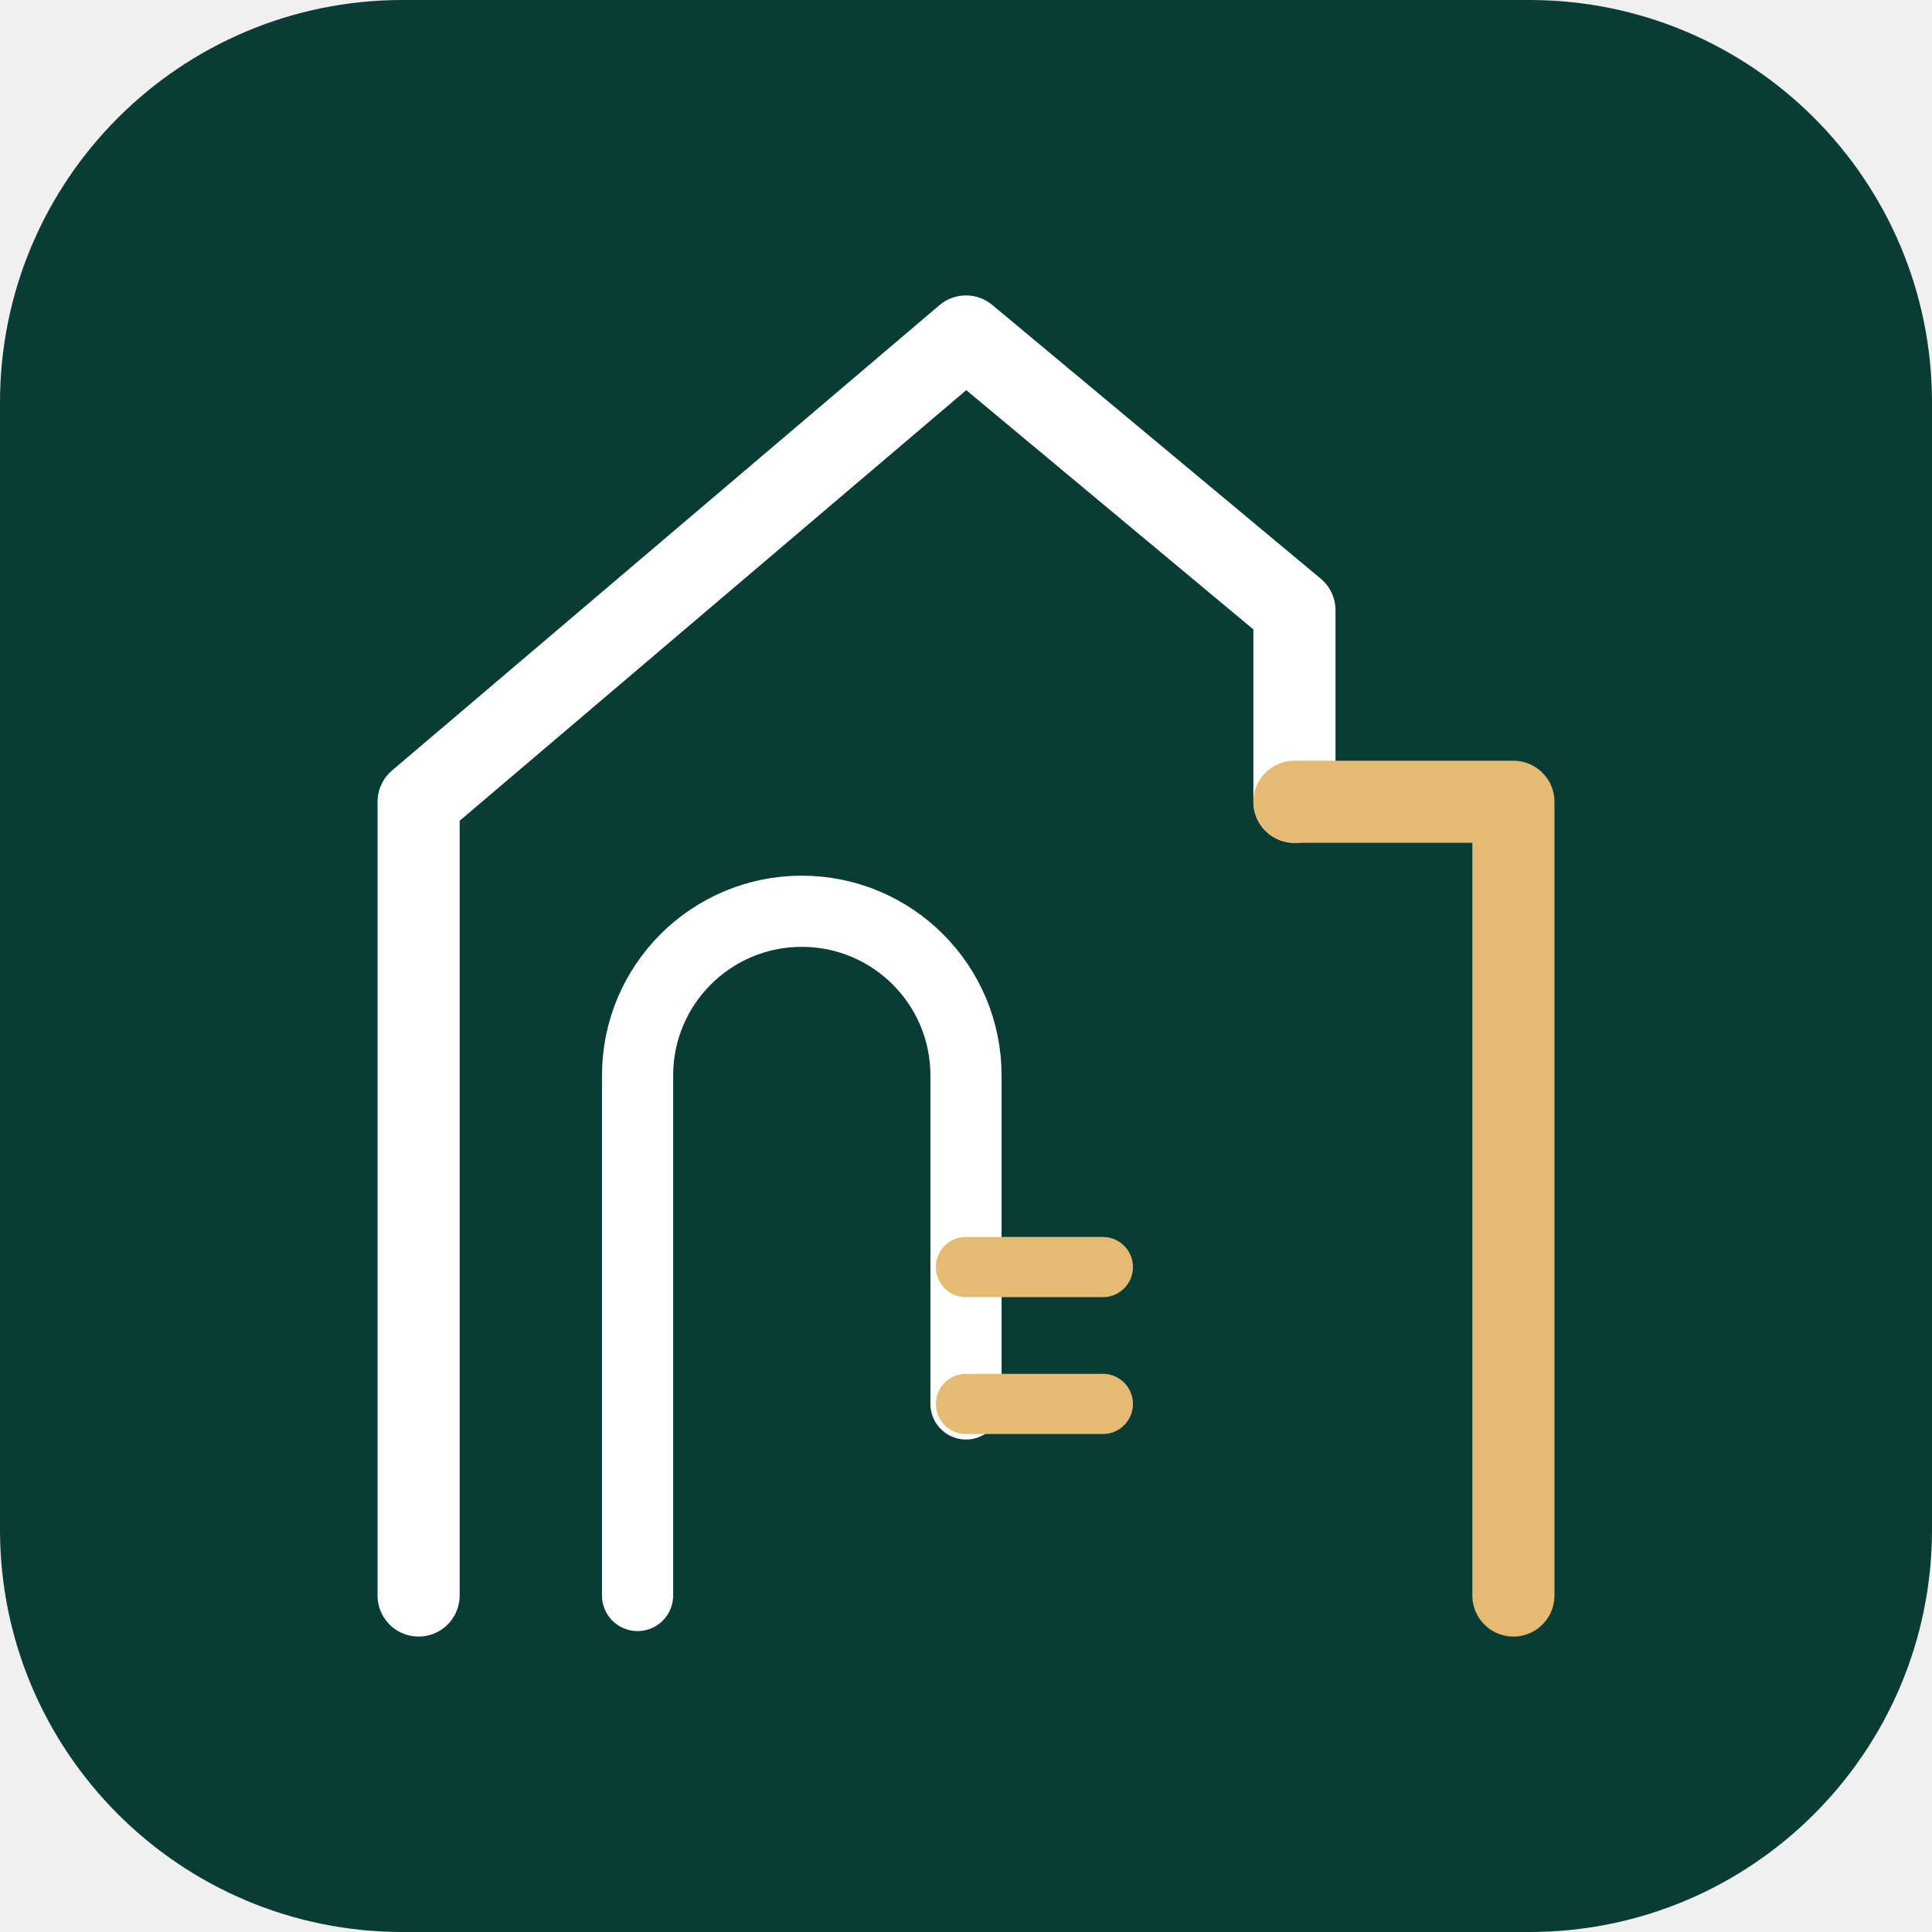
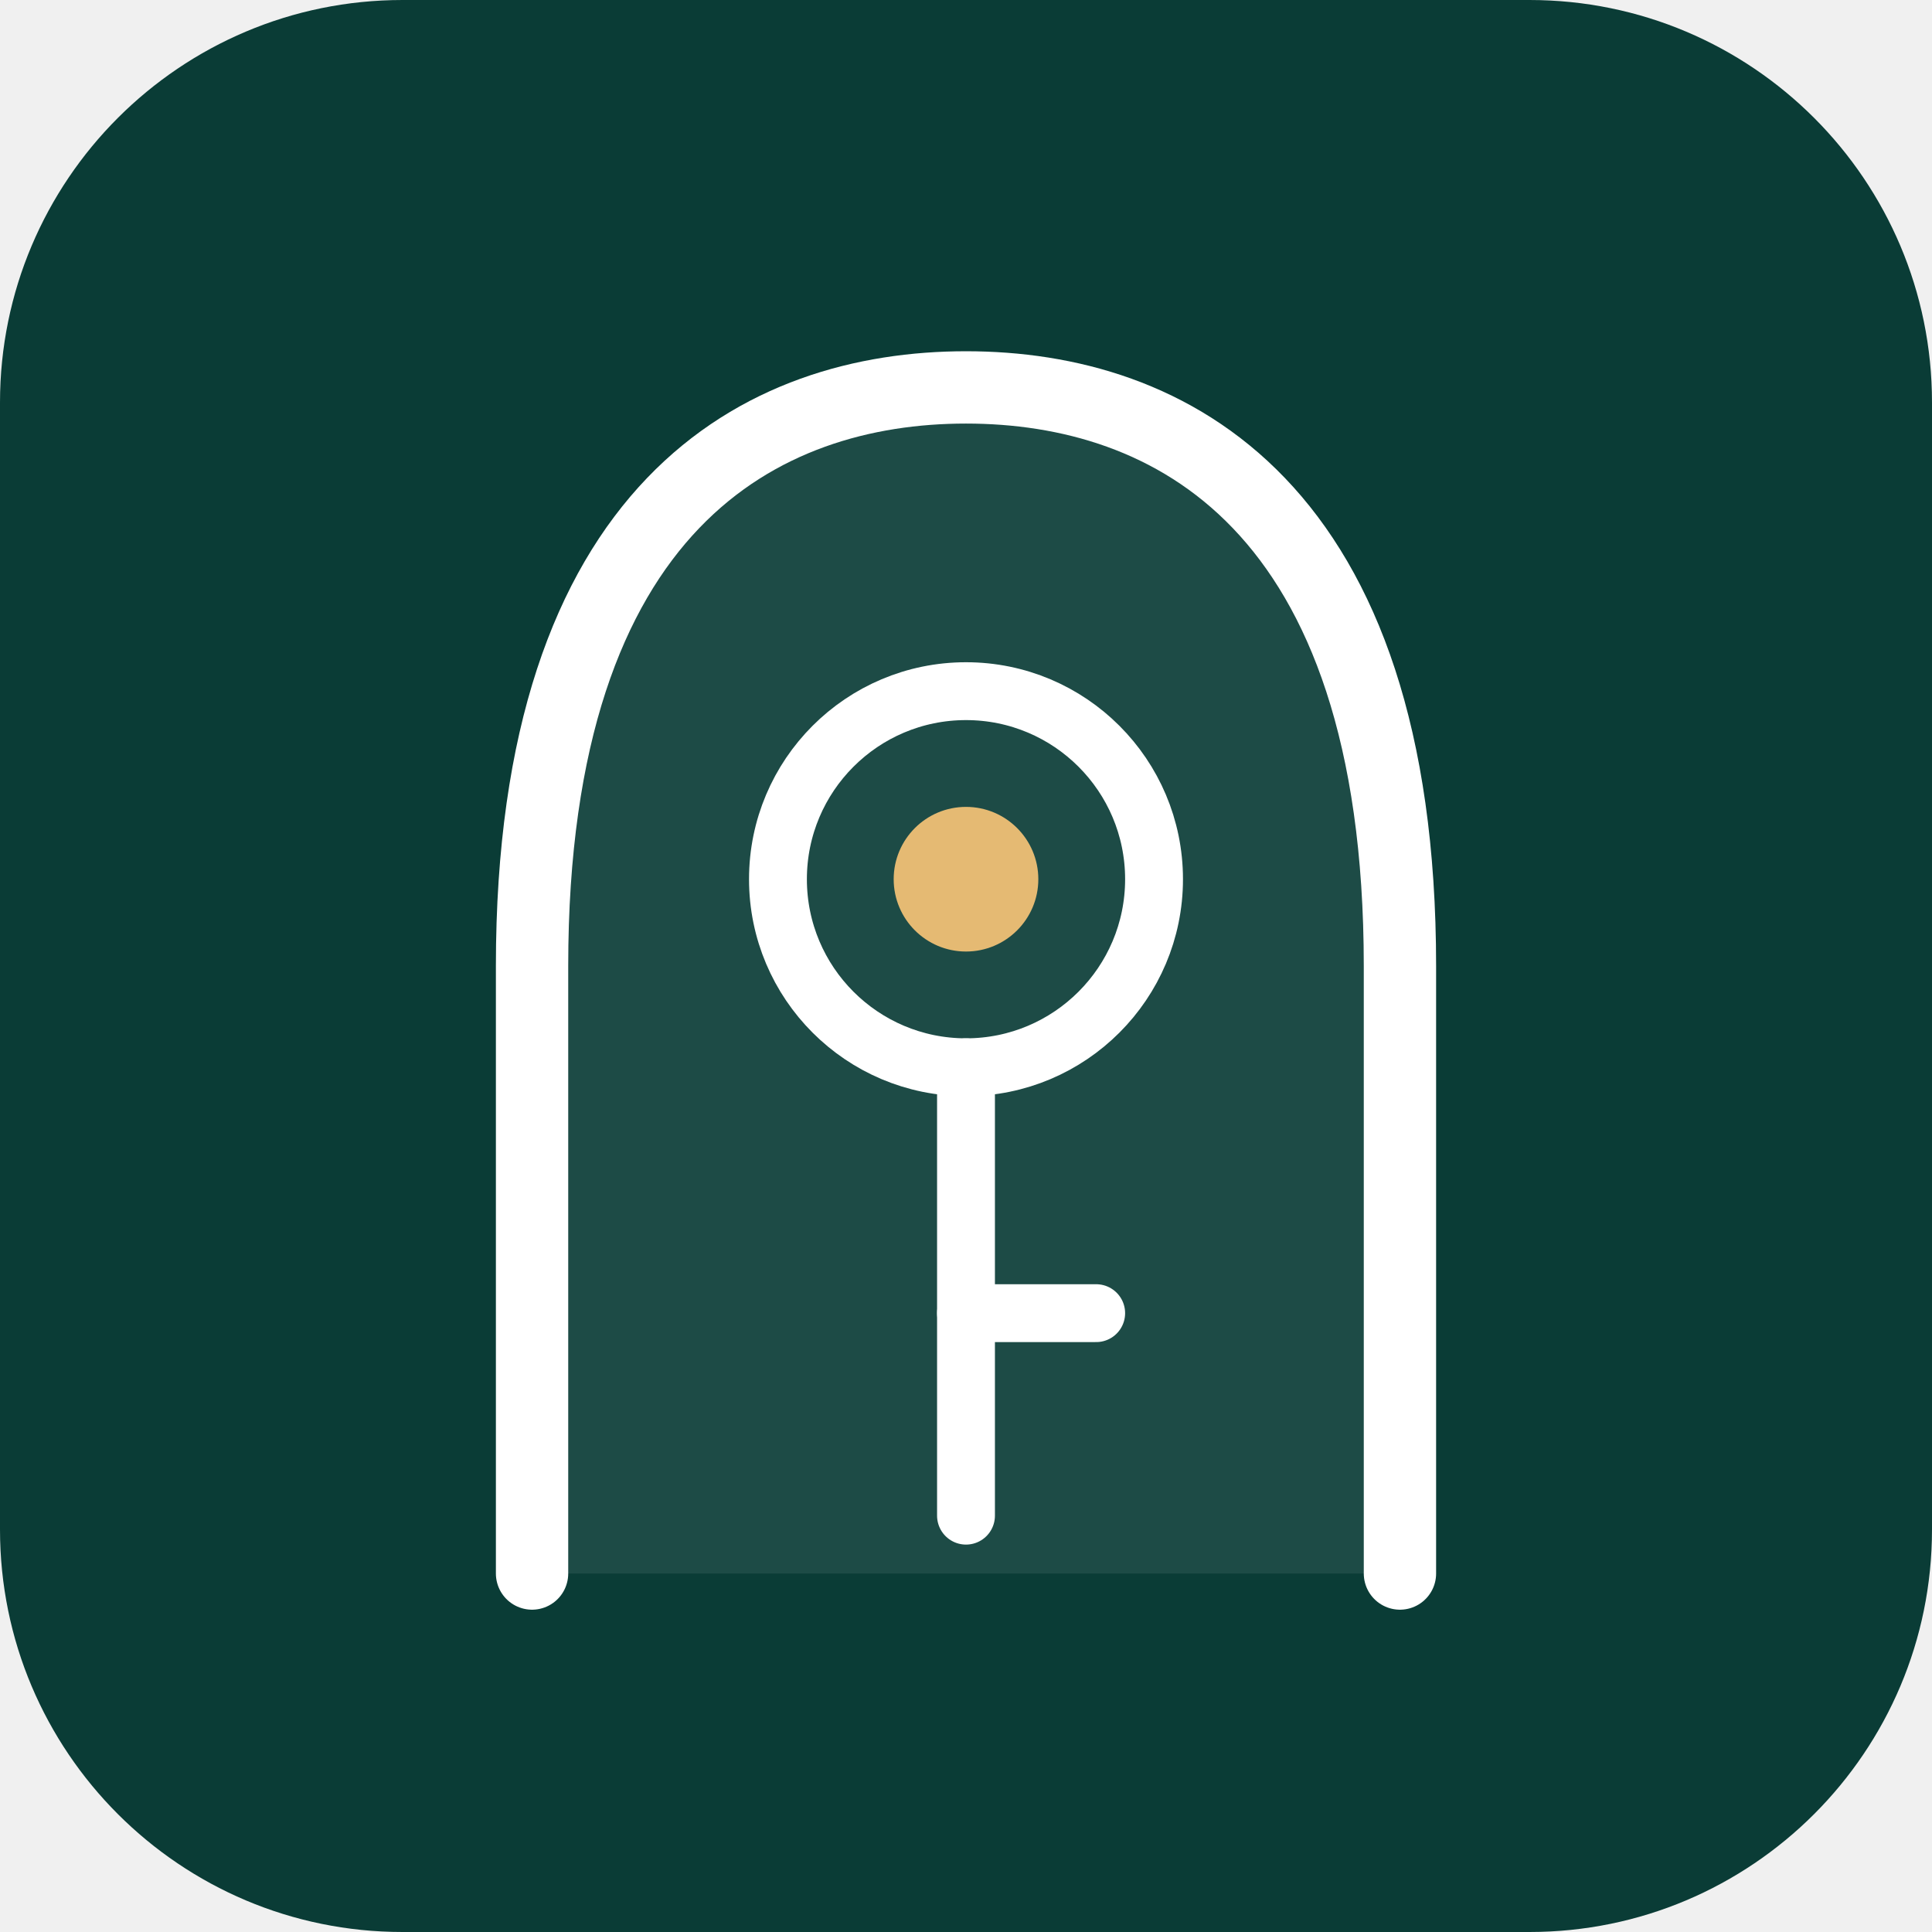
<svg xmlns="http://www.w3.org/2000/svg" width="192" height="192" viewBox="0 0 192 192">
  <rect width="192" height="192" rx="40" fill="#0A3C36" />
-   <svg x="36" y="28" width="120" height="136" viewBox="0 0 44 50" fill="none">
-     <path d="M 2,48 L 2,19 L 22,2 L 34,12 L 34,19" stroke="#FFFFFF" stroke-width="3" stroke-linecap="round" stroke-linejoin="round" />
-     <path d="M 34,19 L 42,19 L 42,48" stroke="#E5BA73" stroke-width="3" stroke-linecap="round" stroke-linejoin="round" />
-     <path d="M 10,48 L 10,29 A 6,6 0 0,1 22,29 L 22,41" stroke="#FFFFFF" stroke-width="2.6" stroke-linecap="round" />
-     <line x1="22" y1="36" x2="27" y2="36" stroke="#E5BA73" stroke-width="2.2" stroke-linecap="round" />
-     <line x1="22" y1="41" x2="27" y2="41" stroke="#E5BA73" stroke-width="2.2" stroke-linecap="round" />
+   <svg x="27" y="27" width="138" height="138" viewBox="0 0 48 48" fill="none">
+     <path d="M9 45 L9 24 C9 8 17 4 24 4 C31 4 39 8 39 24 L39 45" stroke="#FFFFFF" stroke-width="2.5" stroke-linecap="round" stroke-linejoin="round" fill="#FFFFFF" fill-opacity="0.08" />
+     <circle cx="24" cy="21" r="6.5" stroke="#FFFFFF" stroke-width="2" fill="none" />
+     <line x1="24" y1="27.5" x2="24" y2="43" stroke="#FFFFFF" stroke-width="2" stroke-linecap="round" />
+     <line x1="24" y1="36" x2="28.5" y2="36" stroke="#FFFFFF" stroke-width="2" stroke-linecap="round" />
+     <circle cx="24" cy="21" r="2.5" fill="#E5BA73" />
  </svg>
</svg>
